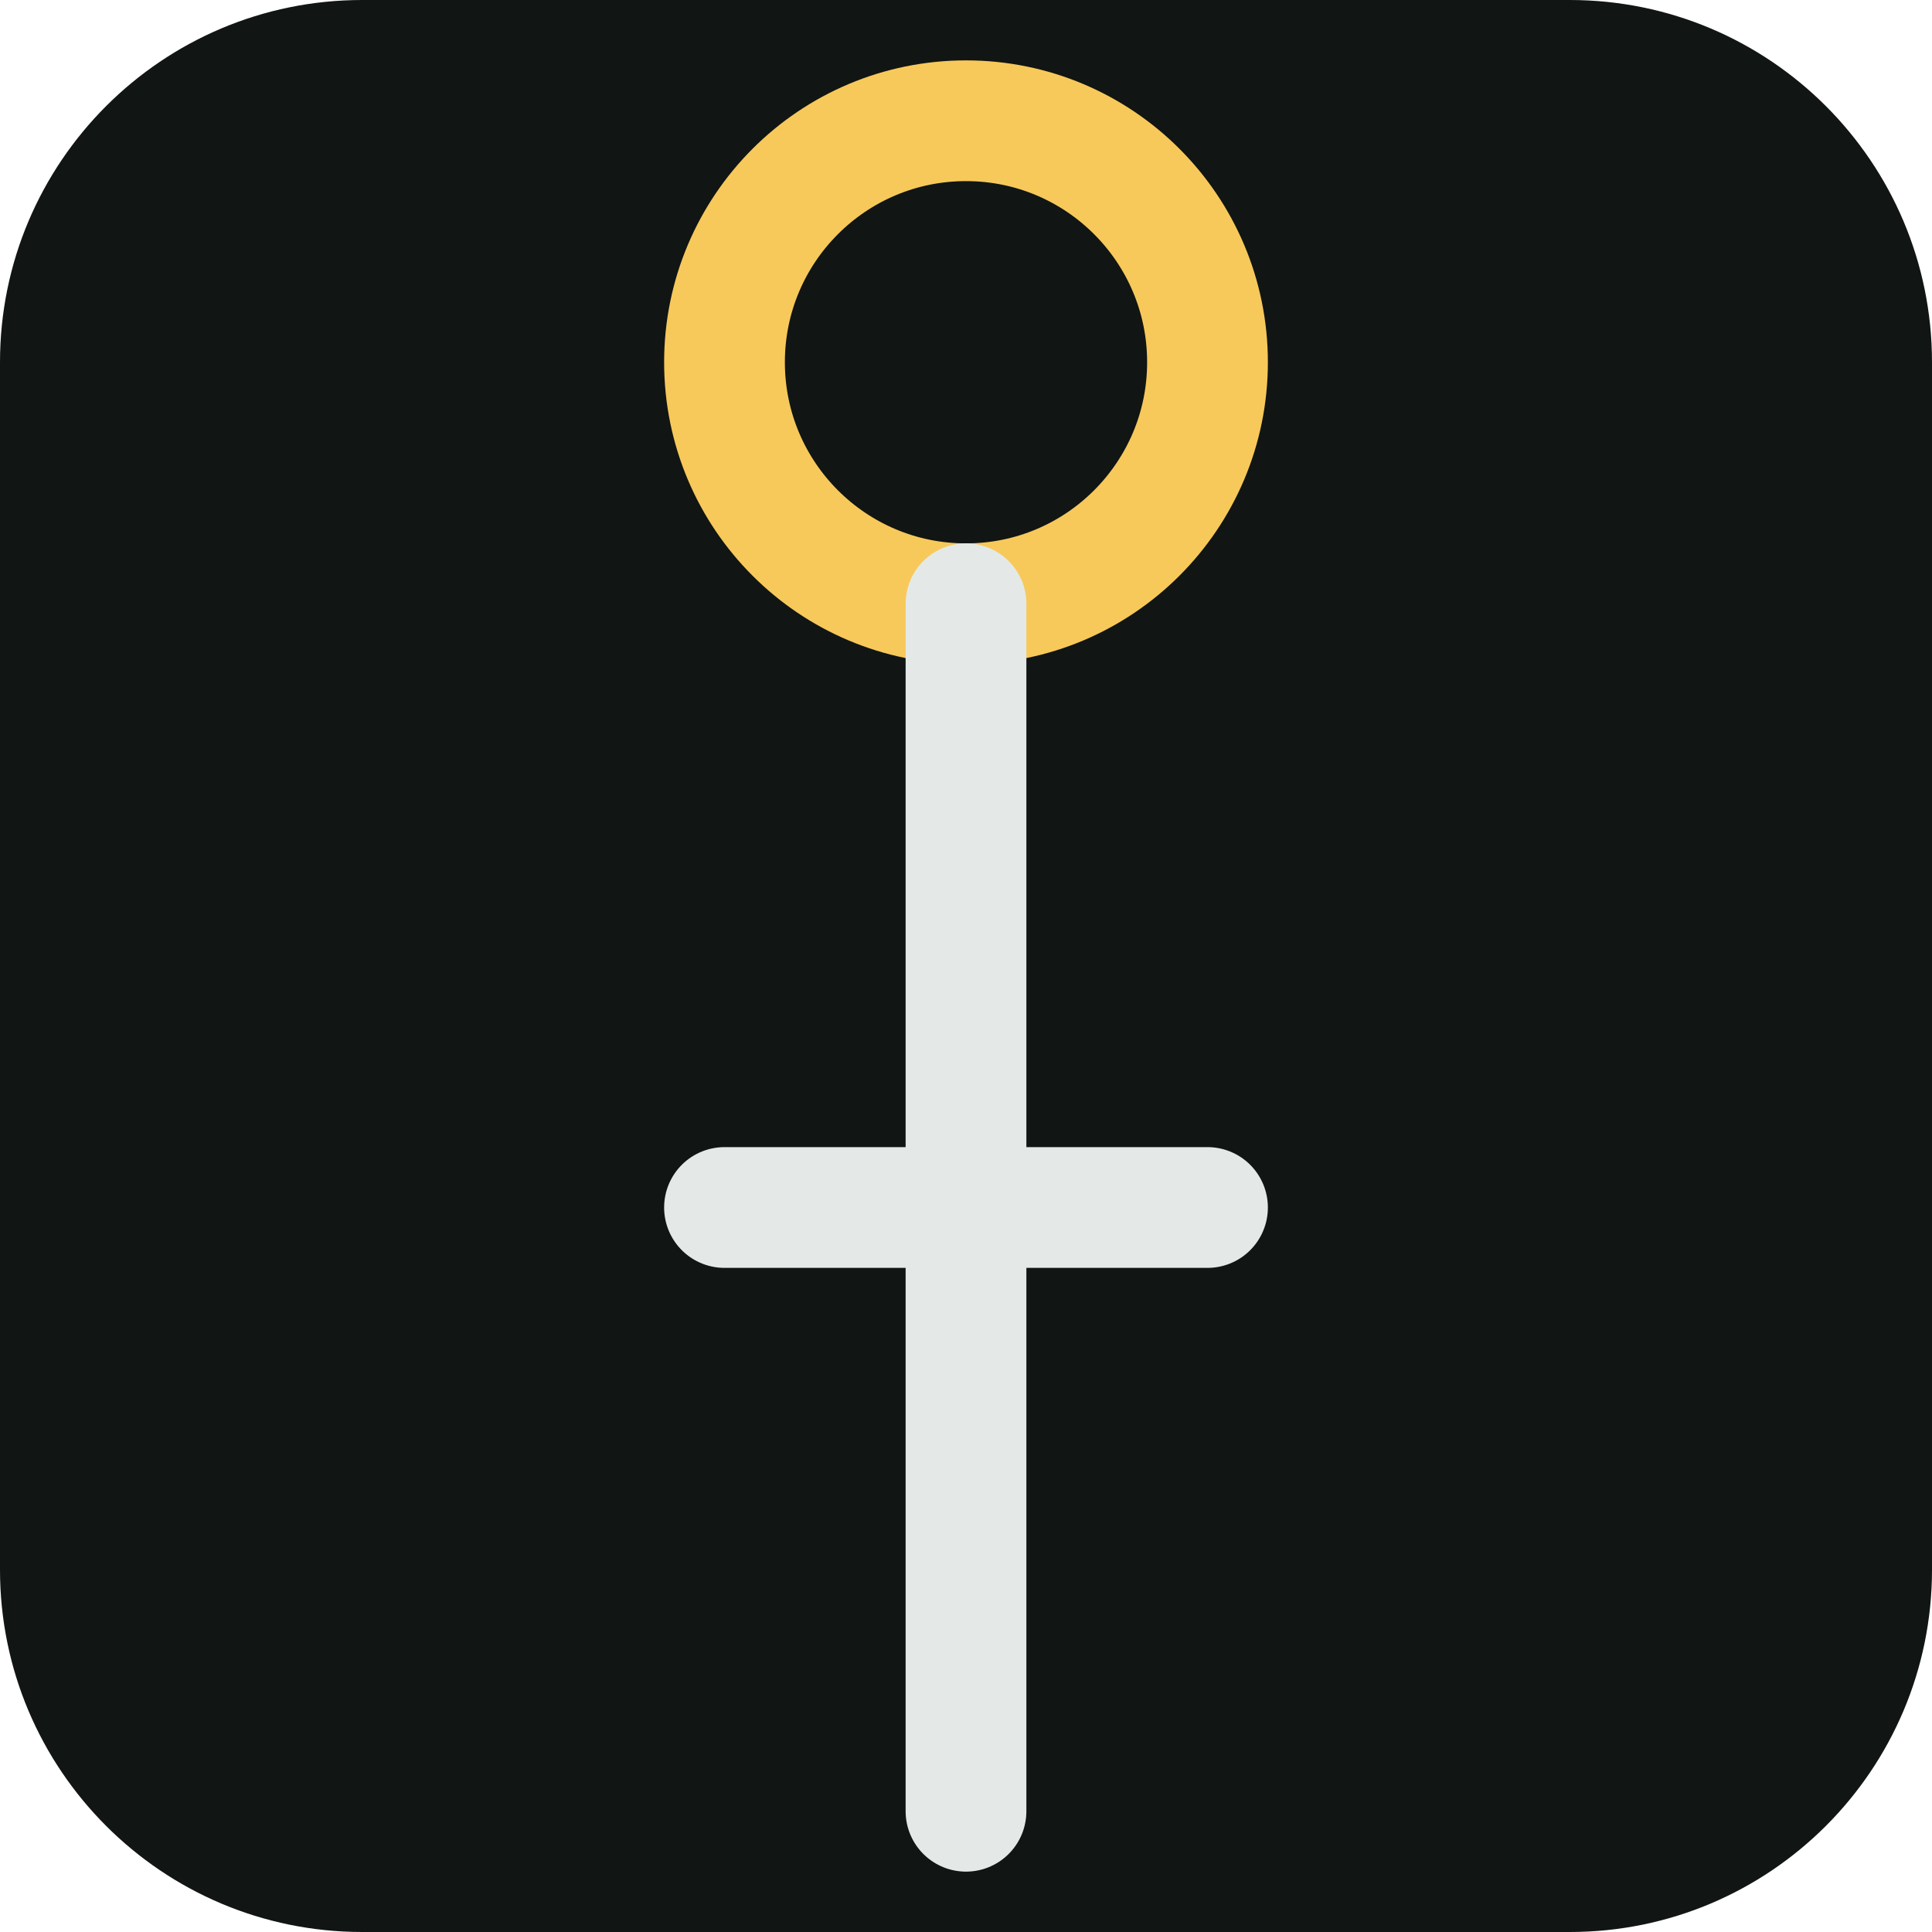
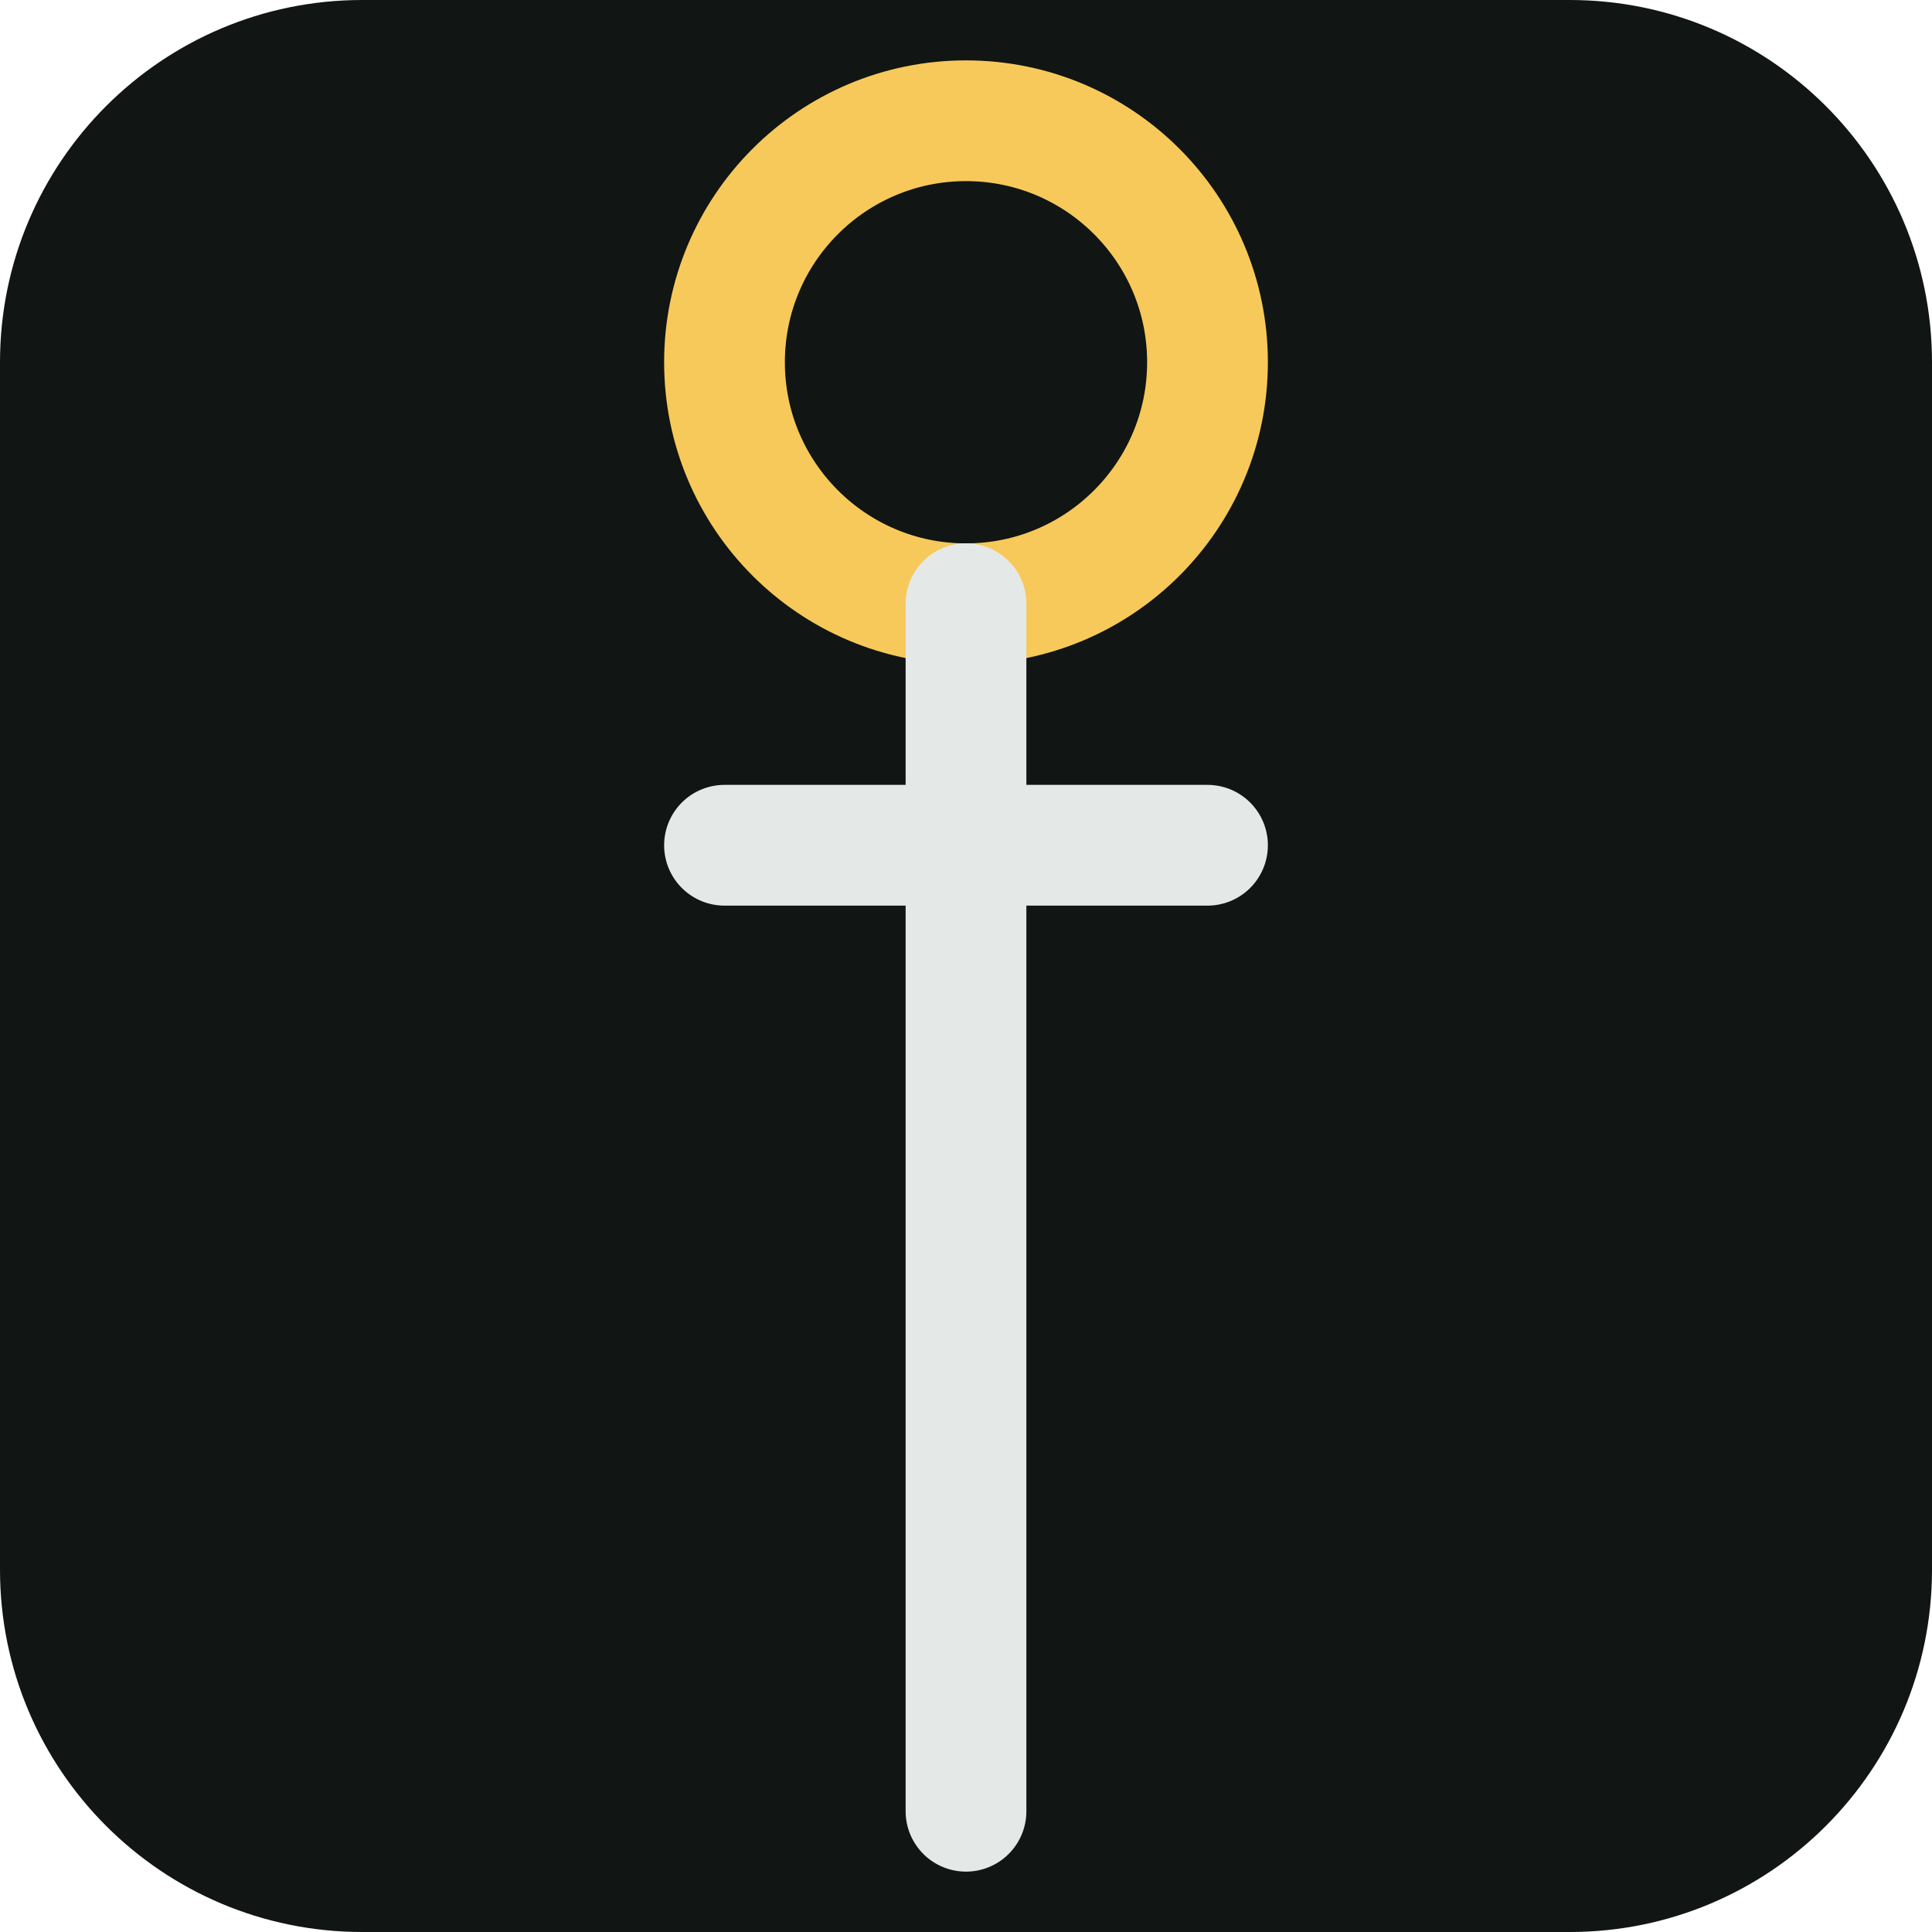
<svg xmlns="http://www.w3.org/2000/svg" viewBox="0 0 32 32" width="32" height="32">
  <rect width="32" height="32" rx="6" fill="#111514" />
  <g fill="none" stroke="#e4e9e7" stroke-width="2" stroke-linecap="round">
    <circle cx="16" cy="6" r="4" stroke="#f7c95a" />
    <path d="M16 10V30" />
-     <path d="M12 20H20" />
+     <path d="M12 14H20" />
  </g>
</svg>
